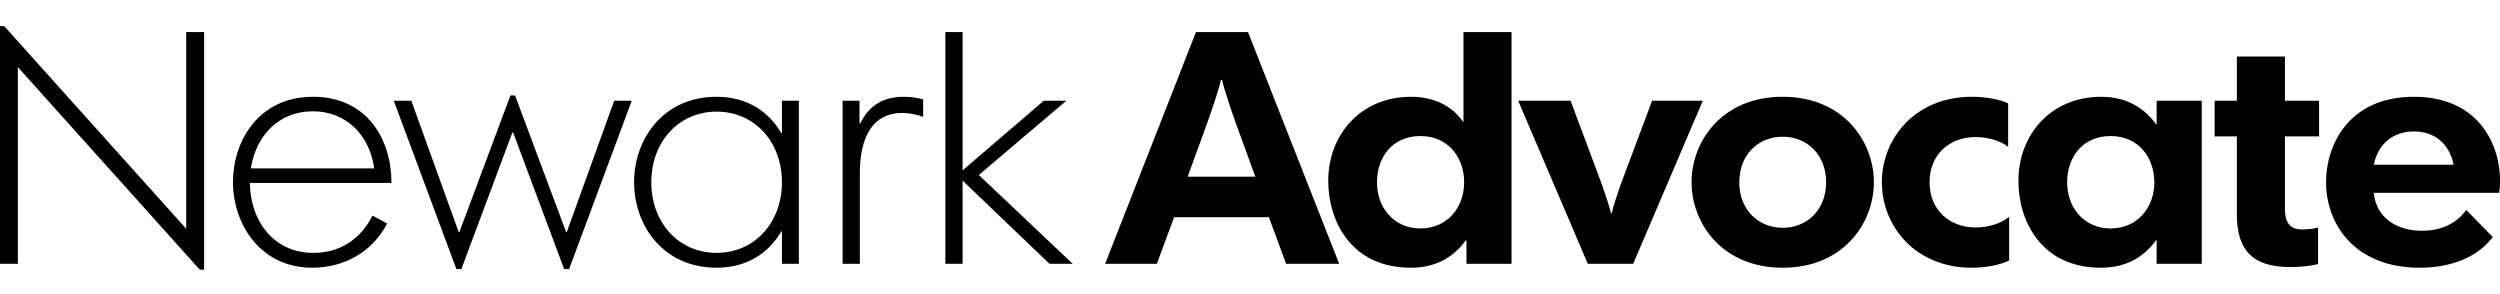
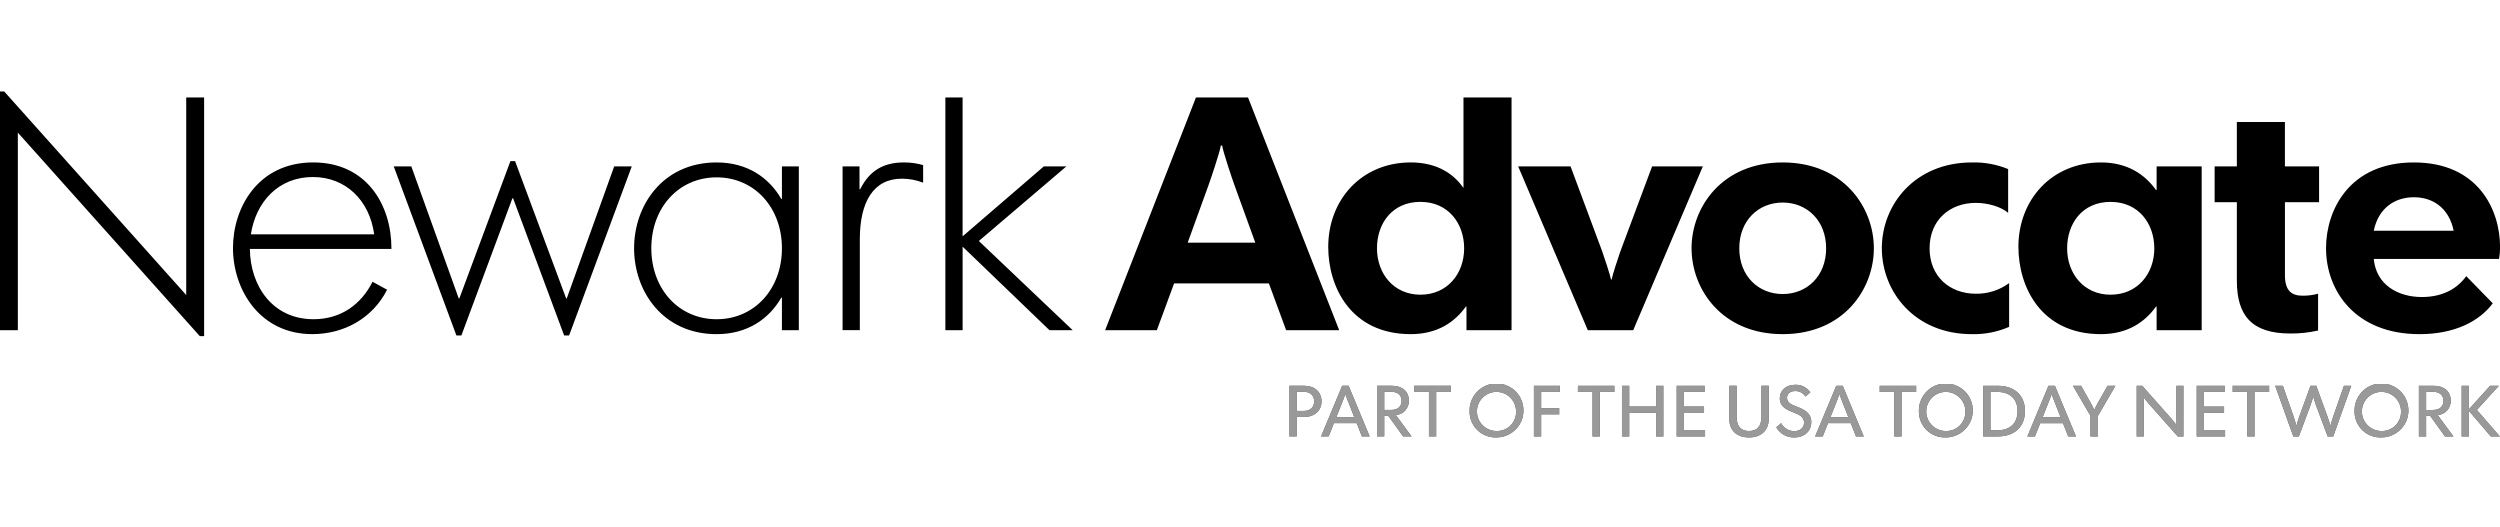
- <svg xmlns="http://www.w3.org/2000/svg" preserveAspectRatio="xMidYMid" width="213" height="25" viewBox="0 0 213 25">
+ <svg xmlns="http://www.w3.org/2000/svg" id="Newark-_Newark_Advocate" data-name="Newark-  Newark Advocate" width="760" height="160" viewBox="0 0 760 160">
  <defs>
-     <filter id="color-overlay-1" filterUnits="userSpaceOnUse">
-       <feFlood flood-color="#333" />
-       <feComposite operator="in" in2="SourceGraphic" />
-       <feBlend in2="SourceGraphic" result="solidFill" />
+     <style>
+       .cls-1 {
+         fill: #000;
+         filter: url(#filter);
+       }
+ 
+       .cls-1, .cls-2 {
+         fill-rule: evenodd;
+       }
+ 
+       .cls-2 {
+         fill: #000;
+       }
+     </style>
+     <filter id="filter" x="392" y="116.969" width="367.969" height="16" filterUnits="userSpaceOnUse">
+       <feFlood result="flood" flood-color="#999" />
+       <feComposite result="composite" operator="in" in2="SourceGraphic" />
+       <feBlend result="blend" in2="SourceGraphic" />
    </filter>
  </defs>
-   <path d="M212.921,16.427 L202.246,16.427 C202.443,18.621 204.307,19.661 206.341,19.661 C208.205,19.661 209.419,18.874 210.125,17.889 L212.385,20.195 C211.227,21.742 209.108,22.810 206.143,22.810 C200.664,22.810 198.179,19.127 198.179,15.528 C198.179,12.294 200.156,8.245 205.663,8.245 C211.170,8.245 213.006,12.294 213.006,15.415 C213.006,15.781 212.978,16.146 212.921,16.427 ZM205.663,11.197 C204.025,11.197 202.641,12.125 202.246,14.037 L209.052,14.037 C208.656,12.125 207.301,11.197 205.663,11.197 ZM194.676,17.805 C194.676,19.127 195.241,19.549 196.173,19.549 C196.709,19.549 197.246,19.464 197.500,19.380 L197.500,22.501 C196.964,22.642 196.088,22.754 195.128,22.754 C191.852,22.754 190.581,21.236 190.581,18.283 L190.581,11.619 L188.689,11.619 L188.689,8.582 L190.581,8.582 L190.581,4.814 L194.676,4.814 L194.676,8.582 L197.585,8.582 L197.585,11.619 L194.676,11.619 L194.676,17.805 ZM183.745,20.476 L183.689,20.476 C182.757,21.770 181.288,22.810 179.001,22.810 C173.861,22.810 171.968,18.761 171.968,15.415 C171.968,11.394 174.821,8.245 179.001,8.245 C181.288,8.245 182.757,9.285 183.689,10.579 L183.745,10.579 L183.745,8.582 L187.587,8.582 L187.587,22.473 L183.745,22.473 L183.745,20.476 ZM179.820,11.591 C177.419,11.591 176.120,13.419 176.120,15.528 C176.120,17.693 177.561,19.464 179.820,19.464 C182.108,19.464 183.548,17.693 183.548,15.528 C183.548,13.447 182.221,11.591 179.820,11.591 ZM167.987,22.810 C163.157,22.810 160.333,19.239 160.333,15.528 C160.333,11.816 163.157,8.245 168.015,8.245 C169.370,8.245 170.528,8.526 171.093,8.807 L171.093,12.519 C170.500,12.013 169.398,11.675 168.325,11.675 C166.151,11.675 164.400,13.109 164.400,15.528 C164.400,17.946 166.151,19.380 168.325,19.380 C169.455,19.380 170.528,19.014 171.178,18.480 L171.178,22.192 C170.585,22.501 169.398,22.810 167.987,22.810 ZM151.887,22.810 C146.691,22.810 144.120,18.986 144.120,15.528 C144.120,12.069 146.691,8.245 151.887,8.245 C157.084,8.245 159.654,12.069 159.654,15.528 C159.654,18.986 157.084,22.810 151.887,22.810 ZM151.887,11.647 C149.825,11.647 148.187,13.166 148.187,15.528 C148.187,17.889 149.825,19.408 151.887,19.408 C153.949,19.408 155.587,17.889 155.587,15.528 C155.587,13.166 153.949,11.647 151.887,11.647 ZM135.280,22.473 L129.349,8.582 L133.812,8.582 L136.495,15.753 C136.692,16.315 137.201,17.833 137.257,18.171 L137.314,18.171 C137.370,17.833 137.850,16.371 138.048,15.809 L140.759,8.582 L145.080,8.582 L139.149,22.473 L135.280,22.473 ZM124.943,20.476 L124.886,20.476 C123.954,21.770 122.486,22.810 120.198,22.810 C115.058,22.810 113.166,18.761 113.166,15.415 C113.166,11.394 116.018,8.245 120.198,8.245 C122.542,8.245 123.926,9.313 124.660,10.382 L124.689,10.382 L124.689,2.734 L128.784,2.734 L128.784,22.473 L124.943,22.473 L124.943,20.476 ZM121.017,11.591 C118.616,11.591 117.317,13.419 117.317,15.528 C117.317,17.693 118.758,19.464 121.017,19.464 C123.305,19.464 124.745,17.693 124.745,15.528 C124.745,13.447 123.418,11.591 121.017,11.591 ZM109.578,22.473 L108.110,18.508 L100.032,18.508 L98.564,22.473 L94.158,22.473 L101.896,2.734 L106.330,2.734 L114.097,22.473 L109.578,22.473 ZM105.201,10.241 C104.975,9.623 104.212,7.373 104.127,6.811 L104.014,6.811 C103.930,7.373 103.167,9.623 102.941,10.241 L101.190,15.050 L106.952,15.050 L105.201,10.241 ZM89.413,22.473 L82.013,15.387 L82.013,22.473 L80.544,22.473 L80.544,2.734 L82.013,2.734 L82.013,14.515 L88.932,8.582 L90.853,8.582 L83.397,14.909 L91.390,22.473 L89.413,22.473 ZM76.845,9.623 C74.416,9.623 73.258,11.591 73.258,14.768 L73.258,22.473 L71.789,22.473 L71.789,8.582 L73.229,8.582 L73.229,10.522 L73.286,10.522 C74.077,8.948 75.263,8.245 77.014,8.245 C77.607,8.245 78.172,8.329 78.652,8.470 L78.652,9.960 C78.172,9.763 77.494,9.623 76.845,9.623 ZM66.620,19.717 L66.564,19.717 C65.519,21.517 63.683,22.810 61.056,22.810 C56.481,22.810 54.024,19.183 54.024,15.528 C54.024,11.872 56.481,8.245 61.056,8.245 C63.683,8.245 65.519,9.538 66.564,11.338 L66.620,11.338 L66.620,8.582 L68.061,8.582 L68.061,22.473 L66.620,22.473 L66.620,19.717 ZM61.056,9.510 C57.837,9.510 55.492,12.069 55.492,15.528 C55.492,18.986 57.837,21.545 61.056,21.545 C64.276,21.545 66.620,18.986 66.620,15.528 C66.620,12.069 64.276,9.510 61.056,9.510 ZM48.064,22.923 L43.715,11.282 L43.658,11.282 L39.309,22.923 L38.885,22.923 L33.547,8.582 L35.044,8.582 L39.083,19.773 L39.139,19.773 L43.489,8.132 L43.884,8.132 L48.234,19.773 L48.290,19.773 L52.329,8.582 L53.826,8.582 L48.488,22.923 L48.064,22.923 ZM26.712,21.545 C29.056,21.545 30.779,20.280 31.739,18.368 L32.982,19.042 C31.711,21.517 29.254,22.810 26.599,22.810 C22.165,22.810 19.849,19.070 19.849,15.499 C19.849,12.097 21.967,8.245 26.684,8.245 C31.259,8.245 33.349,11.872 33.349,15.528 L33.349,15.584 L21.290,15.584 C21.318,18.705 23.210,21.545 26.712,21.545 ZM31.881,14.347 C31.485,11.450 29.452,9.482 26.656,9.482 C23.719,9.482 21.798,11.591 21.374,14.347 L31.881,14.347 ZM1.519,5.714 L1.519,22.473 L-0.006,22.473 L-0.006,2.227 L0.361,2.227 L15.866,19.492 L15.866,2.734 L17.391,2.734 L17.391,22.979 L17.024,22.979 L1.519,5.714 Z" class="cls-2" />
+   <path id="USAT_Network" data-name="USAT Network" class="cls-1" d="M391.989,117.273h4.489c3.156,0,5.267,1.865,5.267,4.741s-2.155,4.735-5.267,4.735h-2.29v5.925h-2.2v-15.4Zm4.267,7.659c2.112,0,3.244-1.163,3.244-2.918,0-1.736-1.132-2.919-3.244-2.919h-2.068v5.837h2.068Zm11.768-7.659h1.955l6.4,15.4h-2.358l-1.6-4.035h-6.911l-1.6,4.035H401.6S407.244,119.162,408.024,117.273Zm3.665,9.544-1.488-3.794c-0.222-.572-1.179-2.942-1.2-3.139h-0.043c-0.022.2-.955,2.5-1.2,3.139l-1.51,3.794h5.443Zm6.924-9.544h4.51c2.91,0,5.178,1.5,5.178,4.563a4.293,4.293,0,0,1-3.955,4.346l4.778,6.492h-2.579l-4.51-6.276h-1.223v6.276h-2.2v-15.4Zm4.267,7.351c2.043,0,3.2-1.077,3.2-2.764s-1.157-2.765-3.2-2.765h-2.068v5.529h2.068Zm11.522-5.486h-4.445v-1.865h11.089v1.865H436.6v13.536h-2.2V119.138Zm12.347,5.838a8.2,8.2,0,1,1,8.2,8A7.862,7.862,0,0,1,446.749,124.976Zm14.133,0a5.946,5.946,0,1,0-5.955,6.053A5.772,5.772,0,0,0,460.882,124.976Zm5.433-7.7h7.867v1.865h-5.668V124.1H474v1.865h-5.49v6.713h-2.2v-15.4Zm17.815,1.865h-4.444v-1.865h11.088v1.865H486.33v13.536h-2.2V119.138Zm8.953-1.865h2.2v6.318h8.178v-6.318h2.2v15.4h-2.2v-7.218h-8.178v7.218h-2.2v-15.4Zm16.631,0h8.49v1.846h-6.291v4.472h6.111v1.846h-6.111v5.395h6.423v1.842h-8.622v-15.4Zm16,10.092V117.273h2.221v9.433c0,2.679,1.157,4.323,3.756,4.323,2.622,0,3.78-1.644,3.78-4.323v-9.433h2.221v10.092c0,3.38-2.2,5.616-6,5.616C527.865,132.981,525.71,130.745,525.71,127.365Zm14.274,2.524,1.491-1.25a4.52,4.52,0,0,0,3.911,2.433c1.709,0,3.044-.918,3.044-2.611,0-1.817-1.534-2.433-3.446-3.178-1.956-.769-3.933-1.736-3.933-4.193,0-2.432,1.912-4.12,4.712-4.12a5.248,5.248,0,0,1,4.579,2.322l-1.491,1.25a3.552,3.552,0,0,0-3.088-1.668c-1.512,0-2.511.769-2.511,2.063,0,1.6,1.554,2.13,2.911,2.654,2.2,0.856,4.466,1.889,4.466,4.716,0,2.679-2,4.674-5.2,4.674A6.064,6.064,0,0,1,539.984,129.889Zm18.241-12.616h1.956l6.4,15.4h-2.357l-1.6-4.035h-6.912l-1.6,4.035H551.8S557.446,119.162,558.225,117.273Zm3.665,9.544-1.487-3.794c-0.222-.572-1.179-2.942-1.2-3.139h-0.044c-0.022.2-.955,2.5-1.2,3.139l-1.51,3.794h5.443Zm13.978-7.679h-4.445v-1.865h11.088v1.865h-4.444v13.536h-2.2V119.138Zm7.469,5.838a8.2,8.2,0,1,1,8.2,8A7.861,7.861,0,0,1,583.337,124.976Zm14.132,0a5.945,5.945,0,1,0-5.954,6.053A5.772,5.772,0,0,0,597.469,124.976Zm5.434-7.7h4.422c4.978,0,8.266,2.808,8.266,7.7,0,4.87-3.312,7.7-8.266,7.7H602.9v-15.4Zm2.2,13.534h2.046c3.643,0,6.176-1.9,6.176-5.831s-2.533-5.838-6.176-5.838H605.1v11.669Zm17.637-13.534H624.7l6.4,15.4h-2.357l-1.6-4.035h-6.912l-1.6,4.035h-2.311S621.96,119.162,622.739,117.273Zm3.666,9.544-1.489-3.794c-0.221-.572-1.178-2.942-1.2-3.139h-0.044c-0.022.2-.955,2.5-1.2,3.139l-1.51,3.794h5.444Zm9.084-.419-5.312-9.125h2.467l2.889,5.135a22.887,22.887,0,0,1,1.11,2.192h0.022a23.153,23.153,0,0,1,1.113-2.192l2.91-5.135h2.4l-5.309,9.125v6.276h-2.289V126.4Zm14.062-9.125h1.687l8.846,9.982c0.266,0.288,1.422,1.711,1.534,1.932l0.044-.023c-0.044-.217-0.044-2-0.044-2.39v-9.5h2.134v15.4h-1.713l-8.845-9.983c-0.265-.283-1.422-1.711-1.532-1.928l-0.021.02c0.021,0.221.043,2,.043,2.394v9.5h-2.133v-15.4Zm18.253,0h8.487v1.846H670v4.472h6.113v1.846H670v5.395h6.422v1.842H667.8v-15.4Zm15.37,1.865h-4.445v-1.865h11.089v1.865h-4.445v13.536h-2.2V119.138Zm8.477-1.865h2.334l3.2,9.15c0.112,0.351.867,2.63,0.889,2.981h0.046a30.445,30.445,0,0,1,.933-2.981l3.334-9.15h1.756l3.332,9.15c0.133,0.351.91,2.63,0.935,2.981h0.044c0.044-.351.8-2.63,0.91-2.981l3.179-9.15h2.243l-5.49,15.4h-1.688l-3.6-9.607a25.578,25.578,0,0,1-.758-2.5h-0.044a25.693,25.693,0,0,1-.776,2.5l-3.578,9.607h-1.69Zm24.118,7.7a8.2,8.2,0,1,1,8.2,8A7.862,7.862,0,0,1,715.769,124.976Zm14.133,0a5.946,5.946,0,1,0-5.955,6.053A5.772,5.772,0,0,0,729.9,124.976Zm5.433-7.7h4.511c2.913,0,5.177,1.5,5.177,4.563a4.293,4.293,0,0,1-3.955,4.346l4.779,6.492h-2.579l-4.511-6.276h-1.222v6.276h-2.2v-15.4Zm4.267,7.351c2.044,0,3.2-1.077,3.2-2.764s-1.156-2.765-3.2-2.765h-2.067v5.529H739.6Zm8.736-7.351h2.2v7.154l6.444-7.154h2.666l-6.687,7.351,7,8.05h-2.754l-6.668-7.785v7.785h-2.2v-15.4Z" />
+   <path id="NA" class="cls-2" d="M-0.022,27.815h1.31L56.612,89.689V29.629h5.441v72.556h-1.31L5.421,40.311v60.061H-0.022V27.815ZM70.824,75.379c0-12.193,7.558-26,24.387-26,16.324,0,23.782,13,23.782,26.1v0.2H75.964c0.1,11.186,6.852,21.363,19.348,21.363,8.363,0,14.511-4.534,17.937-11.387l4.434,2.418c-4.535,8.868-13.3,13.5-22.775,13.5C79.088,101.58,70.824,88.177,70.824,75.379Zm42.929-4.132c-1.411-10.379-8.667-17.433-18.643-17.433-10.48,0-17.333,7.557-18.845,17.433h37.487ZM119.7,50.59h5.341L139.451,90.7h0.2l15.518-41.719h1.412L172.1,90.7h0.2l14.41-40.107h5.342l-19.047,51.393H171.5L155.978,60.264h-0.2l-15.518,41.719h-1.512ZM192.762,75.48c0-13.1,8.767-26.1,25.092-26.1,9.371,0,15.922,4.636,19.65,11.086h0.2V50.59h5.139v49.781h-5.139V90.5h-0.2c-3.728,6.449-10.279,11.085-19.65,11.085C201.529,101.58,192.762,88.581,192.762,75.48Zm44.944,0c0-12.4-8.364-21.565-19.852-21.565S198,63.085,198,75.48s8.365,21.565,19.853,21.565S237.706,87.876,237.706,75.48ZM256.148,50.59h5.14v6.953h0.2c2.821-5.643,7.054-8.163,13.3-8.163a21.017,21.017,0,0,1,5.845.806v5.341a17.917,17.917,0,0,0-6.449-1.21c-8.666,0-12.8,7.054-12.8,18.441v27.612h-5.241V50.59Zm31.24-20.961h5.241V71.852L317.318,50.59h6.853l-26.6,22.674,28.518,27.107h-7.054l-26.4-25.394v25.394h-5.241V29.629Zm76.185,0H379.4l27.712,70.742H390.983l-5.24-14.209h-28.82l-5.241,14.209h-15.72Zm18.039,44.138-6.248-17.232c-0.806-2.217-3.527-10.279-3.83-12.294h-0.4c-0.3,2.015-3.023,10.077-3.829,12.294l-6.247,17.232h20.557Zm22.171,1.31c0-14.41,10.178-25.7,25.093-25.7,8.364,0,13.3,3.829,15.921,7.659h0.1V29.629H459.51v70.742h-13.7V93.216h-0.2c-3.326,4.635-8.566,8.364-16.728,8.364C410.536,101.58,403.783,87.069,403.783,75.077Zm41.317,0.4c0-7.457-4.736-14.108-13.3-14.108s-13.2,6.55-13.2,14.109c0,7.759,5.139,14.108,13.2,14.108C439.96,89.588,445.1,83.239,445.1,75.48ZM461.528,50.59H477.45l9.573,25.7c0.7,2.015,2.519,7.457,2.721,8.666h0.2c0.2-1.209,1.914-6.449,2.619-8.464l9.674-25.9h15.419L496.5,100.371H482.69Zm52.7,24.891c0-12.4,9.17-26.1,27.712-26.1s27.713,13.7,27.713,26.1-9.171,26.1-27.713,26.1S514.233,87.876,514.233,75.48Zm40.914,0c0-8.465-5.846-13.907-13.2-13.907s-13.2,5.442-13.2,13.907,5.844,13.907,13.2,13.907S555.147,83.945,555.147,75.48Zm16.932,0c0-13.3,10.078-26.1,27.41-26.1A27.16,27.16,0,0,1,610.473,51.4V64.7c-2.115-1.814-6.047-3.023-9.875-3.023-7.76,0-14.008,5.14-14.008,13.806s6.248,13.806,14.008,13.806a16.574,16.574,0,0,0,10.177-3.225v13.3a26.758,26.758,0,0,1-11.386,2.217C582.157,101.58,572.079,88.782,572.079,75.48Zm41.517-.4c0-14.41,10.178-25.7,25.093-25.7,8.161,0,13.4,3.729,16.729,8.364h0.2V50.59h13.7v49.781h-13.7V93.216h-0.2c-3.327,4.635-8.568,8.364-16.729,8.364C620.348,101.58,613.6,87.069,613.6,75.077Zm41.316,0.4c0-7.457-4.735-14.108-13.3-14.108s-13.2,6.55-13.2,14.109c0,7.759,5.141,14.108,13.2,14.108C649.774,89.588,654.912,83.239,654.912,75.48Zm25.094,9.876V61.473h-6.751V50.59h6.751v-13.5h14.613v13.5H705V61.473h-10.38v22.17c0,4.736,2.014,6.248,5.341,6.248a17.47,17.47,0,0,0,4.735-.6v11.186a36.067,36.067,0,0,1-8.464.907C684.542,101.379,680.006,95.937,680.006,85.356Zm27.11-9.876c0-11.589,7.055-26.1,26.705-26.1s26.2,14.511,26.2,25.7a19.569,19.569,0,0,1-.3,3.628H721.627c0.706,7.86,7.357,11.588,14.611,11.588,6.652,0,10.985-2.821,13.5-6.348l8.062,8.263c-4.132,5.542-11.69,9.372-22.271,9.372C715.983,101.58,707.116,88.379,707.116,75.48Zm38.8-5.341c-1.41-6.853-6.247-10.178-12.091-10.178s-10.783,3.325-12.194,10.178h24.285Z" />
</svg>
